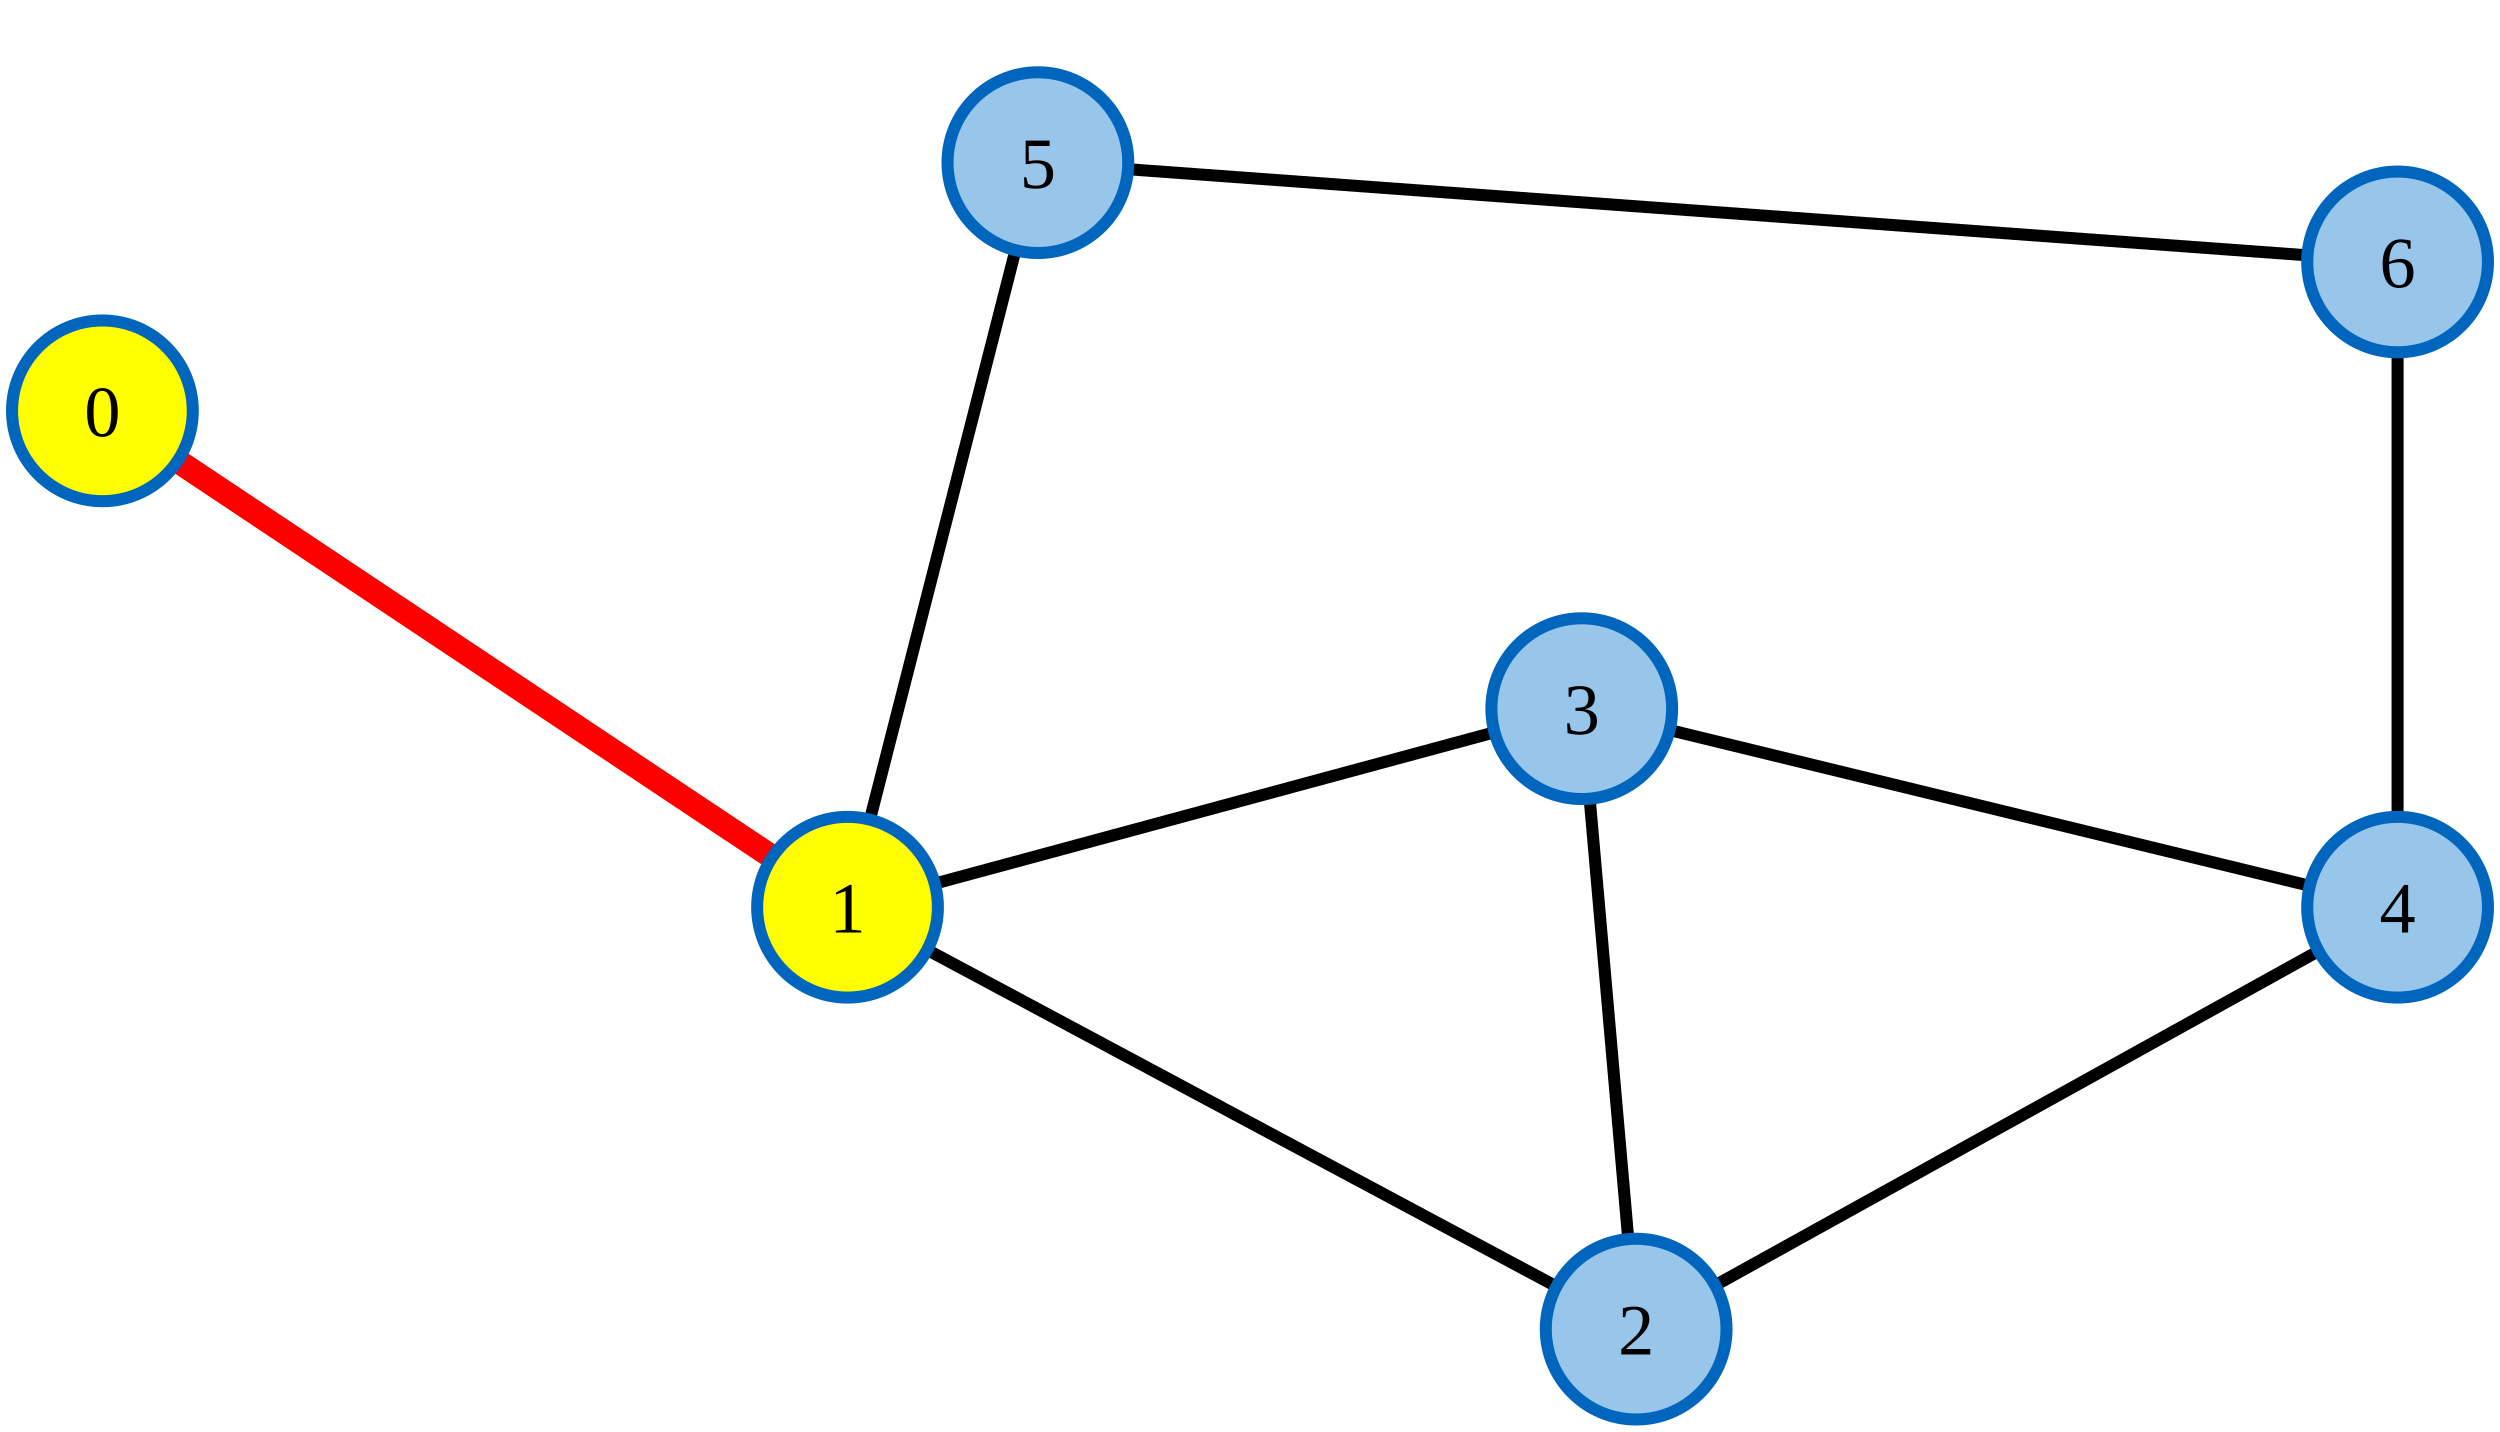
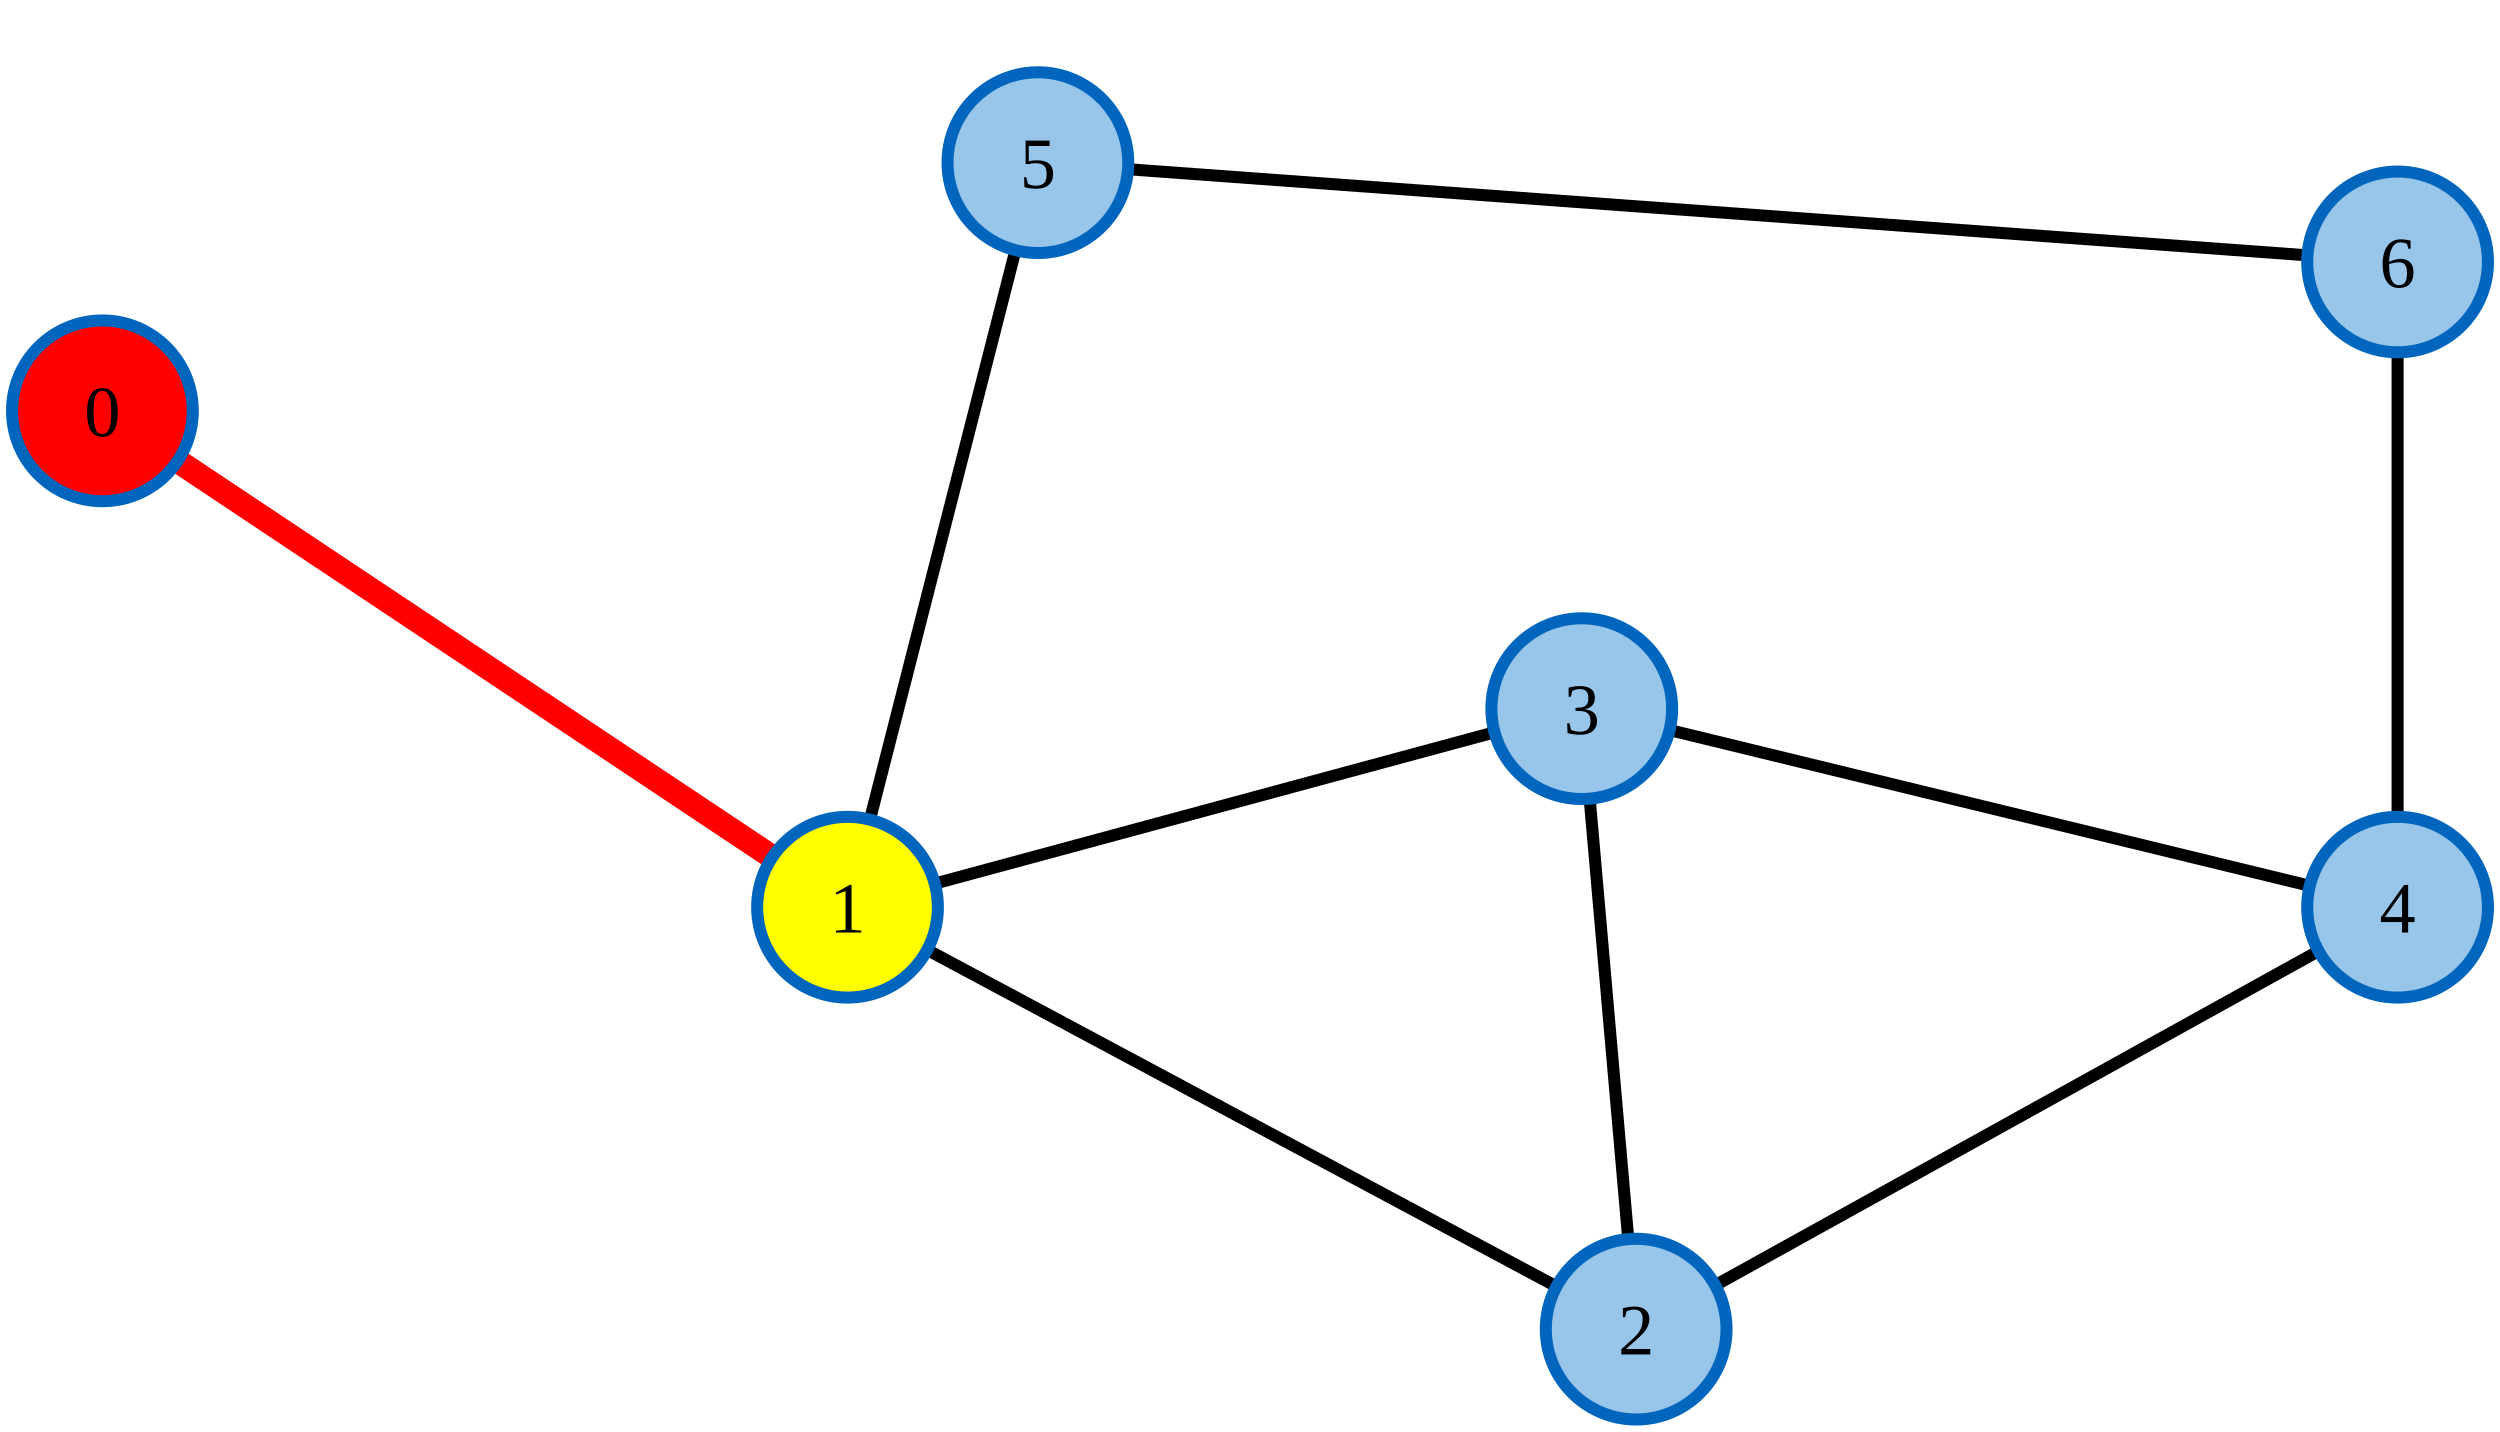
<svg xmlns="http://www.w3.org/2000/svg" class="prefix__graphCanvas" width="415.006" height="237.64">
  <path stroke="#000" stroke-width="2" d="M140.691 150.6L17.001 68.2         M140.691 150.6l130.915 70.04         M271.606 220.64L140.691 150.6         M140.691 150.6l121.886-32.96         M262.577 117.64L140.691 150.6         M271.606 220.64l-9.029-103         M262.577 117.64l9.03 103         M271.606 220.64l126.4-70.04         M398.006 150.6l-126.4 70.04         M262.577 117.64l135.43 32.96         M398.006 150.6l-135.429-32.96         M140.691 150.6l31.6-123.6         M172.291 27l-31.6 123.6         M172.291 27l225.715 16.48         M398.006 43.48L172.291 27         M398.006 150.6V43.48         M398.006 43.48V150.6" />
  <path stroke="red" stroke-width="4" d="M140.691 150.6L17.001 68.2" />
  <g>
    <g class="prefix__node" transform="translate(17 68.2)">
-       <circle r="15" fill="#ff0" stroke-width="2" stroke="#0065bd" />
+       <circle r="15" fill="#f00" stroke-width="2" stroke="#0065bd" />
      <text class="prefix__label prefix__unselectable" dy=".35em" text-anchor="middle">0</text>
    </g>
    <g class="prefix__node" transform="translate(140.691 150.6)">
      <circle r="15" fill="#ff0" stroke-width="2" stroke="#0065bd" />
      <text class="prefix__label prefix__unselectable" dy=".35em" text-anchor="middle">1</text>
    </g>
    <g class="prefix__node" transform="translate(271.606 220.64)">
      <circle r="15" fill="#98c6ea" stroke-width="2" stroke="#0065bd" />
      <text class="prefix__label prefix__unselectable" dy=".35em" text-anchor="middle">2</text>
    </g>
    <g class="prefix__node" transform="translate(262.577 117.64)">
      <circle r="15" fill="#98c6ea" stroke-width="2" stroke="#0065bd" />
      <text class="prefix__label prefix__unselectable" dy=".35em" text-anchor="middle">3</text>
    </g>
    <g class="prefix__node" transform="translate(398.006 150.6)">
      <circle r="15" fill="#98c6ea" stroke-width="2" stroke="#0065bd" />
      <text class="prefix__label prefix__unselectable" dy=".35em" text-anchor="middle">4</text>
    </g>
    <g class="prefix__node" transform="translate(172.291 27)">
      <circle r="15" fill="#98c6ea" stroke-width="2" stroke="#0065bd" />
      <text class="prefix__label prefix__unselectable" dy=".35em" text-anchor="middle">5</text>
    </g>
    <g class="prefix__node" transform="translate(398.006 43.48)">
      <circle r="15" fill="#98c6ea" stroke-width="2" stroke="#0065bd" />
      <text class="prefix__label prefix__unselectable" dy=".35em" text-anchor="middle">6</text>
    </g>
  </g>
</svg>
